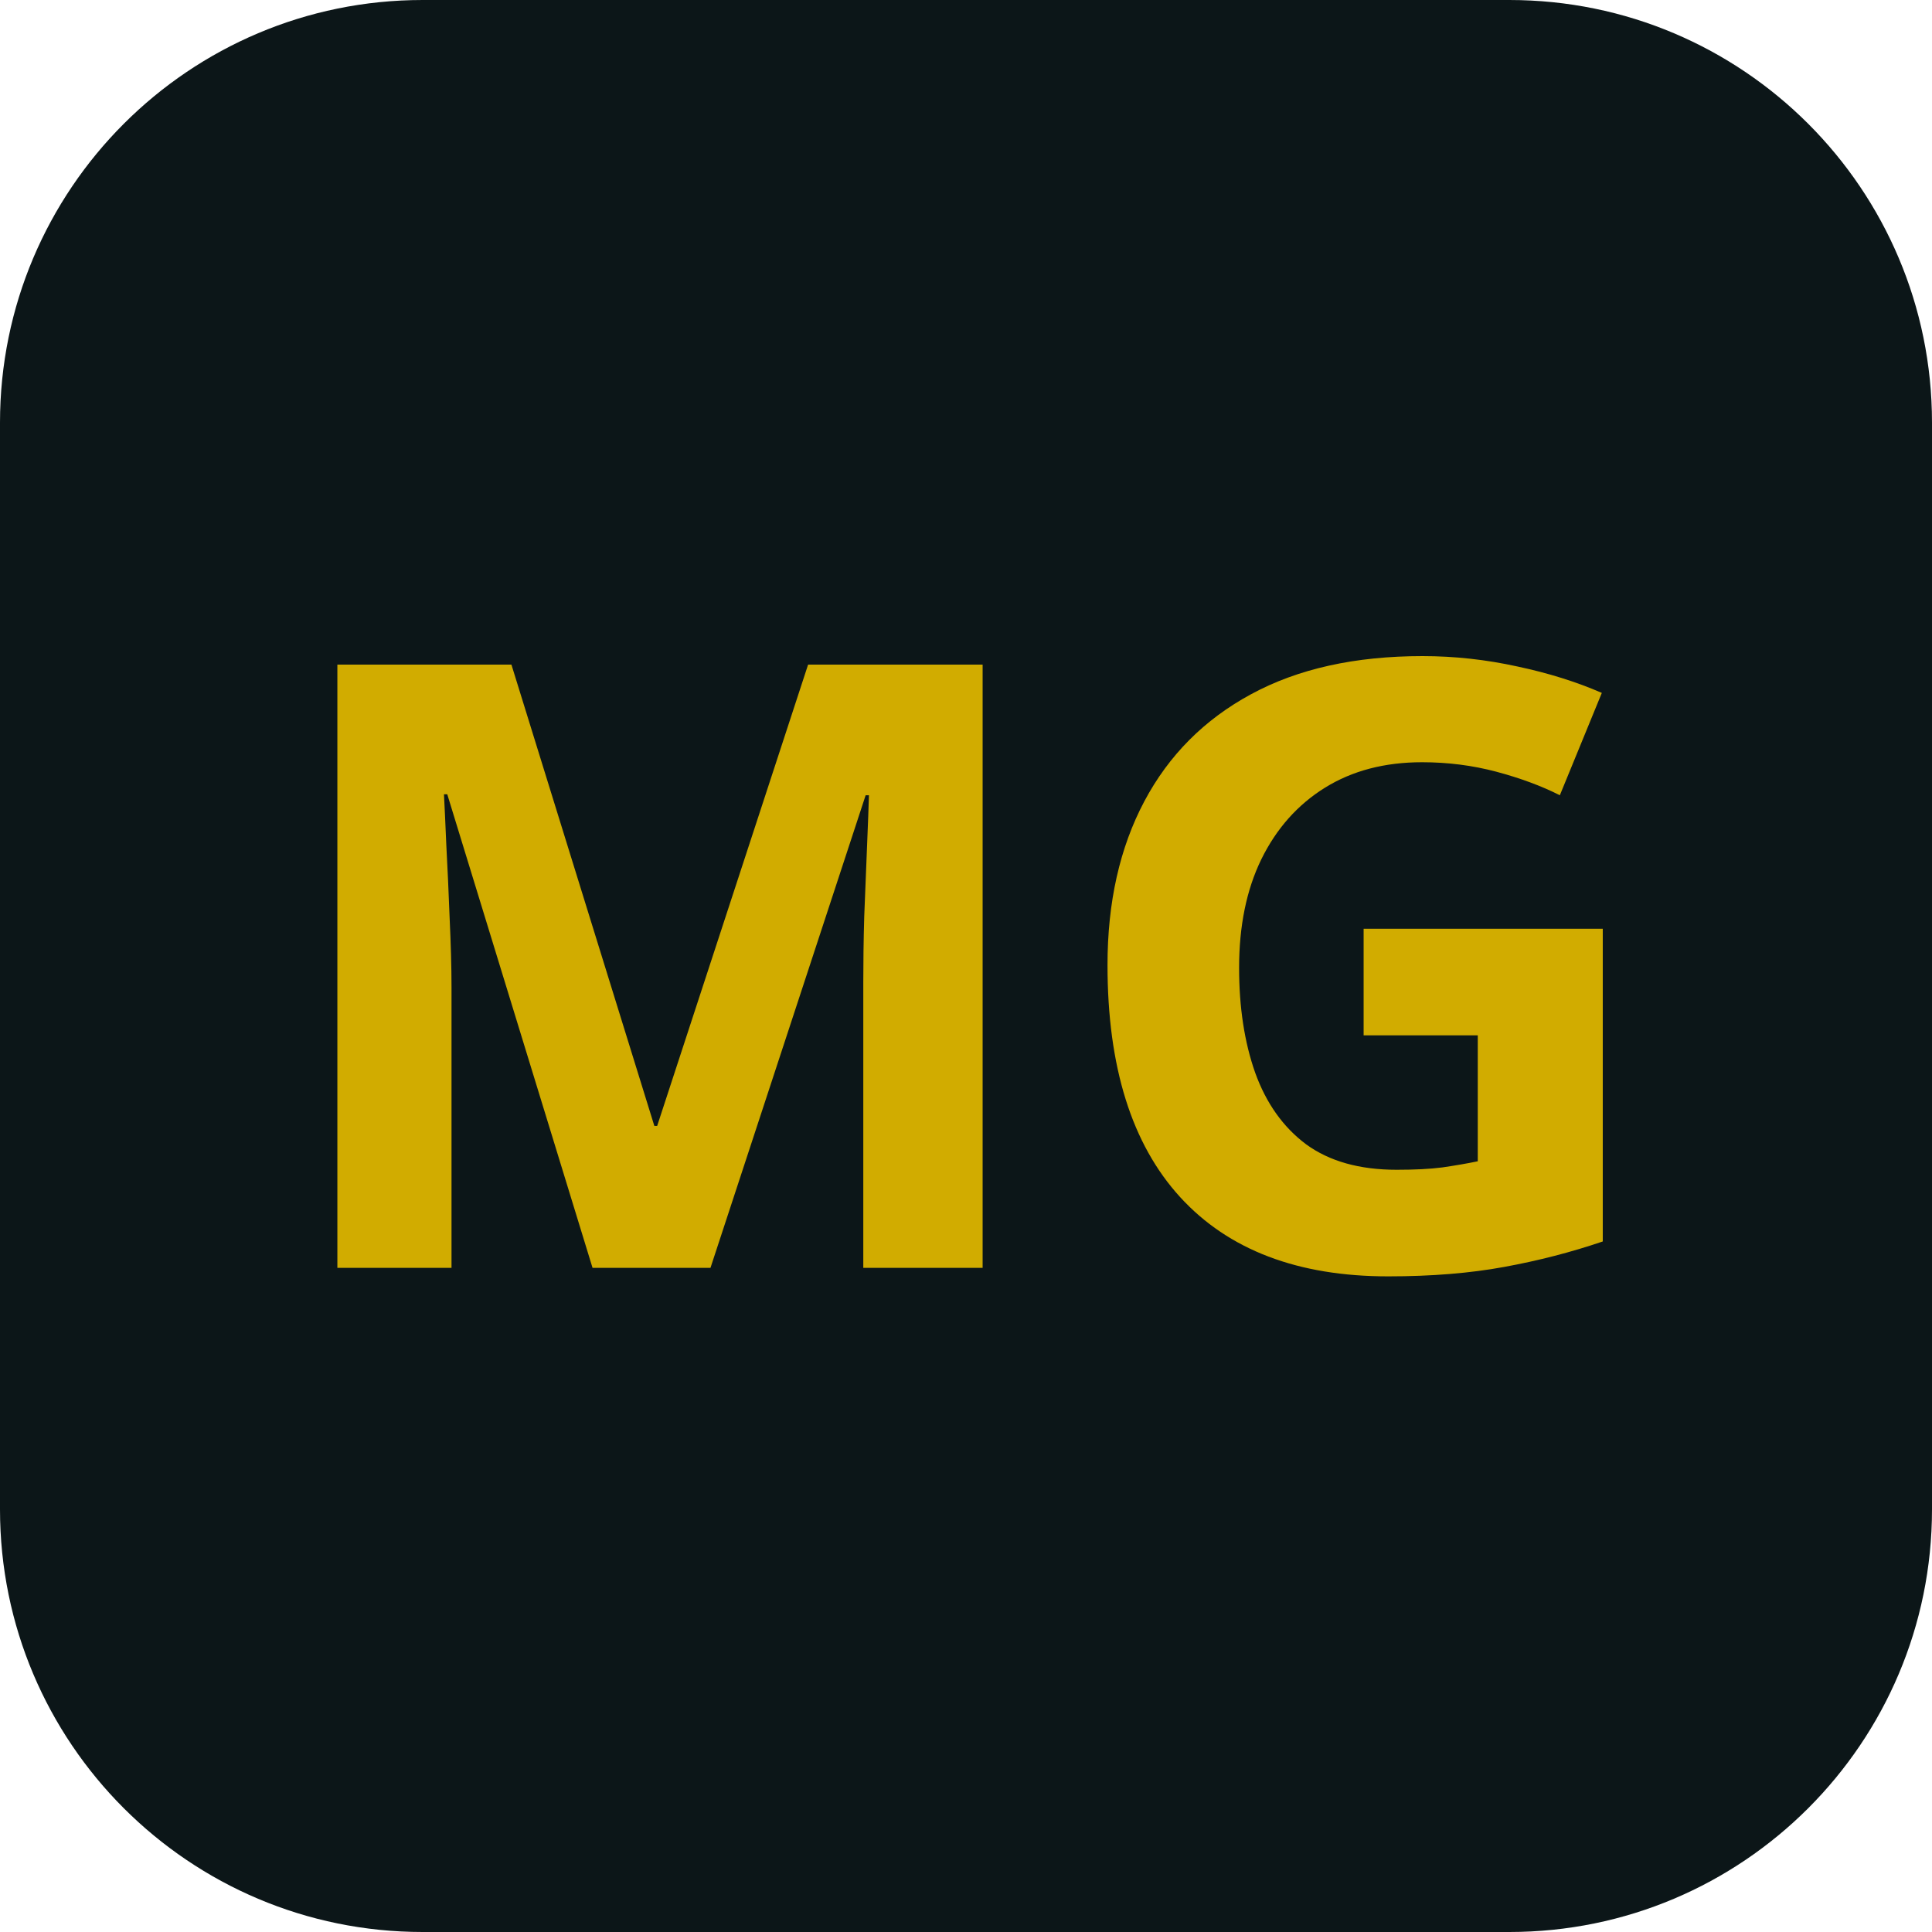
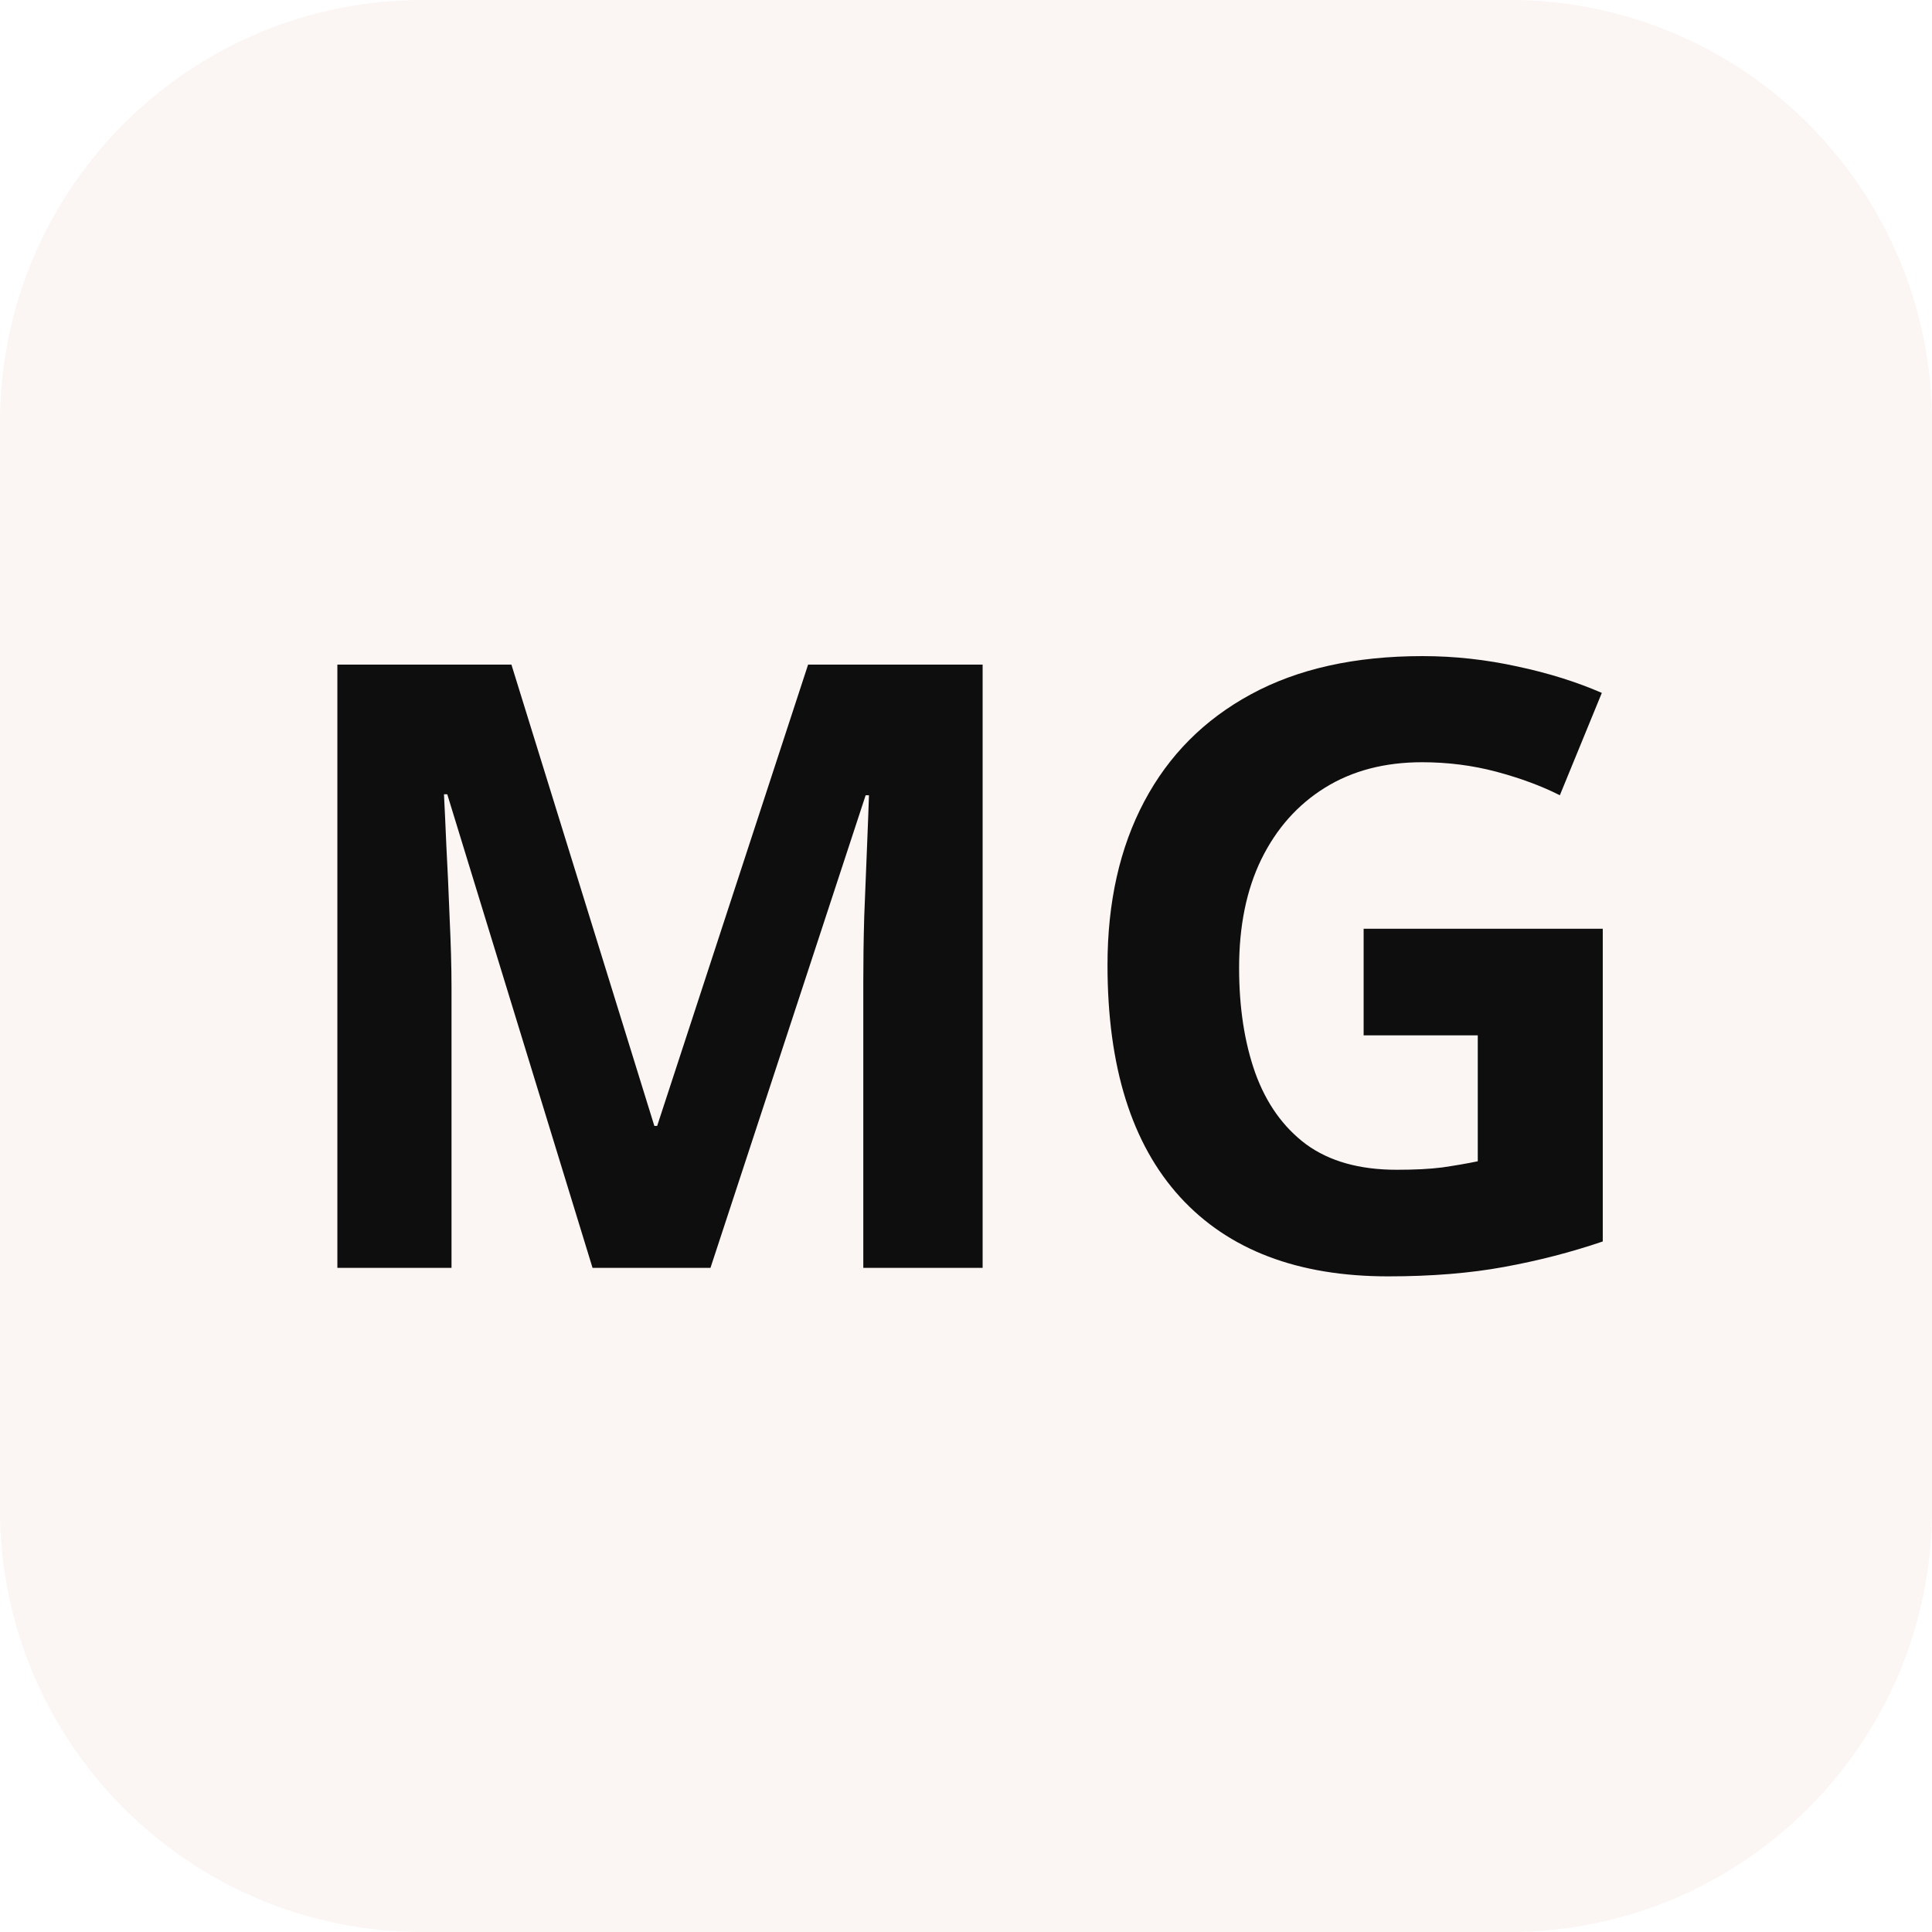
<svg xmlns="http://www.w3.org/2000/svg" viewBox="0 0 64 64">
-   <rect width="64" height="64" rx="14" fill="#0C1618" />
-   <text x="32" y="42" text-anchor="middle" font-family="system-ui, sans-serif" font-size="28" font-weight="700" fill="#D1AC00">MG</text>
+   <rect width="64" height="64" rx="14" fill="#FBF5F3" />
+   <text x="32" y="42" text-anchor="middle" font-family="system-ui, sans-serif" font-size="28" font-weight="700" fill="#0F0E0E">MG</text>
</svg>
